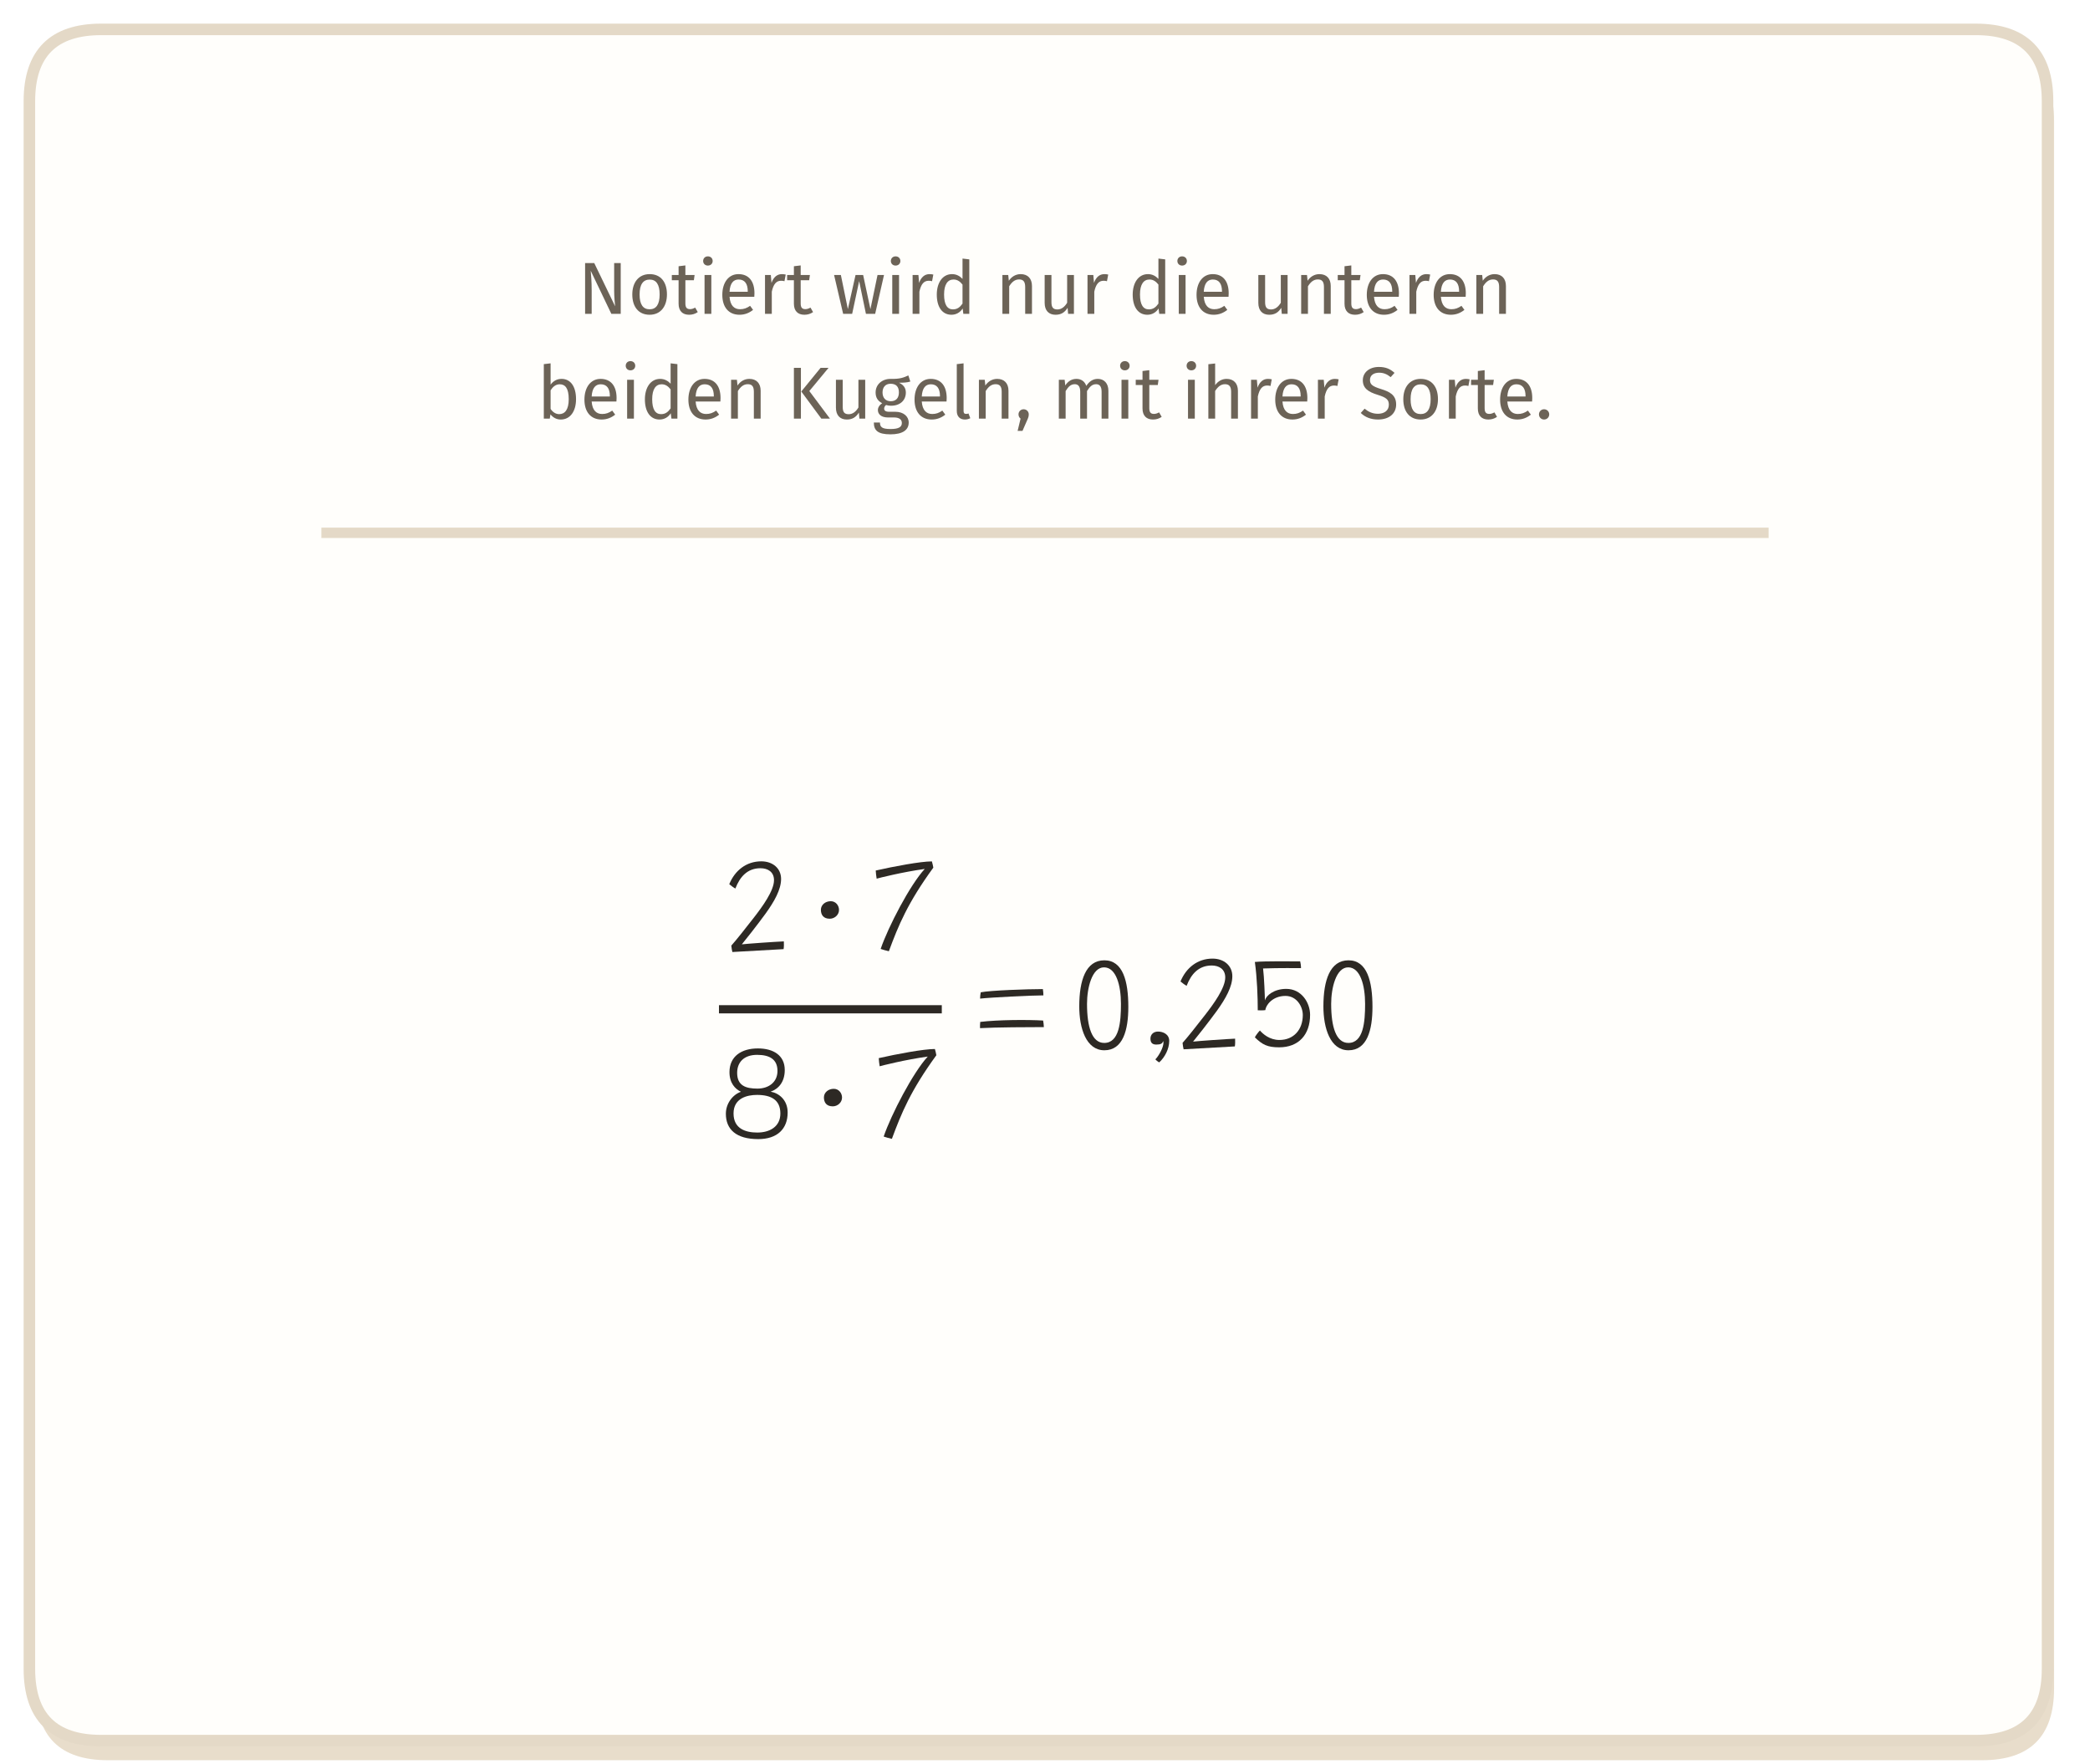
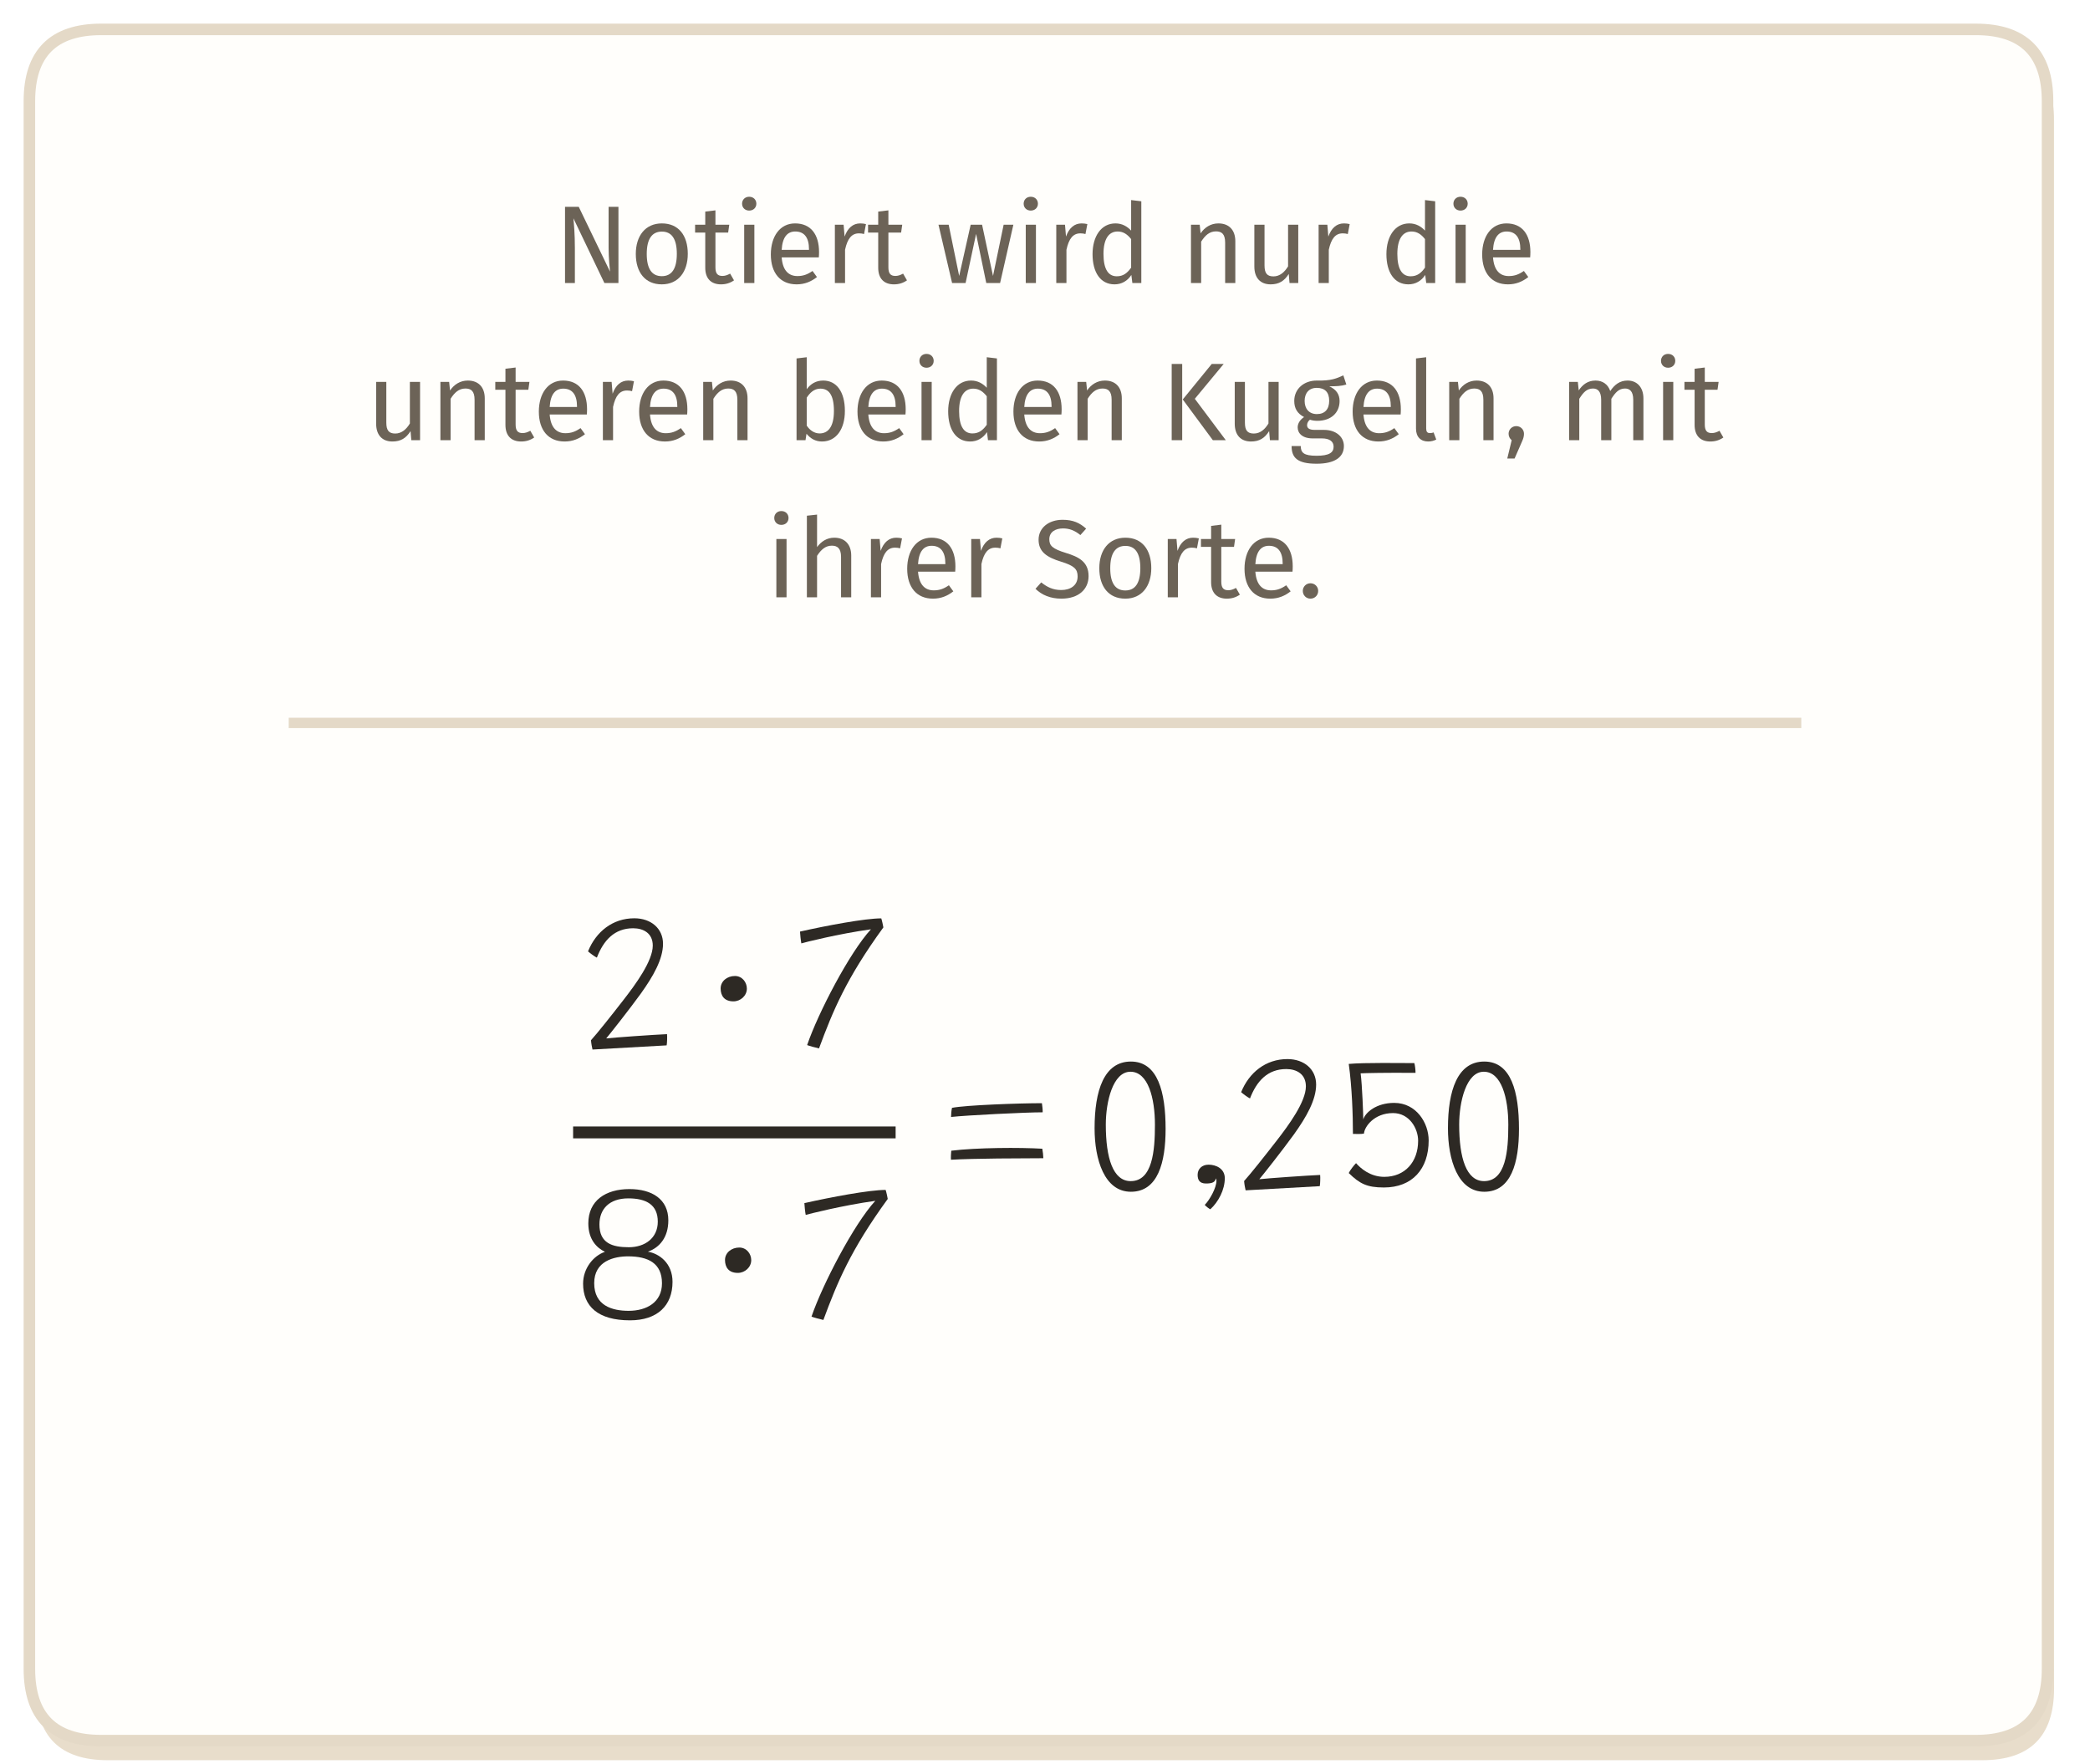
<svg xmlns="http://www.w3.org/2000/svg" xmlns:xlink="http://www.w3.org/1999/xlink" width="181.417pt" height="153.071pt" viewBox="0 0 181.417 153.071" version="1.1">
  <defs>
    <style type="text/css">*{stroke-linejoin: round; stroke-linecap: butt}</style>
  </defs>
  <g id="figure_1">
    <g id="patch_1">
      <path d="M 0 153.071  L 181.417 153.071  L 181.417 0  L 0 0  L 0 153.071  z " style="fill: none" />
    </g>
    <g id="axes_1">
      <g id="patch_2">
        <path d="M 9.354 152.787  L 172.063 152.787  Q 178.299 152.787 178.299 146.551  L 178.299 10.488  Q 178.299 4.252 172.063 4.252  L 9.354 4.252  Q 3.118 4.252 3.118 10.488  L 3.118 146.551  Q 3.118 152.787 9.354 152.787  z " clip-path="url(#p677f99e3bf)" style="fill: #e8ddcb" />
      </g>
      <g id="patch_3">
        <path d="M 8.787 151.087  L 171.496 151.087  Q 177.732 151.087 177.732 144.85  L 177.732 8.787  Q 177.732 2.551 171.496 2.551  L 8.787 2.551  Q 2.551 2.551 2.551 8.787  L 2.551 144.85  Q 2.551 151.087 8.787 151.087  z " clip-path="url(#p677f99e3bf)" style="fill: #fffefb; stroke: #e4d9c7; stroke-linejoin: miter" />
      </g>
      <g id="line2d_1">
-         <path d="M 28.346 46.25  L 153.071 46.25  " clip-path="url(#p677f99e3bf)" style="fill: none; stroke: #e4d9c7; stroke-width: 0.9; stroke-linecap: square" />
+         <path d="M 25.512 62.749  L 155.906 62.749  " clip-path="url(#p677f99e3bf)" style="fill: none; stroke: #e4d9c7; stroke-width: 0.9; stroke-linecap: square" />
      </g>
      <g id="text_1">
-         <g style="fill: #6c6357" transform="translate(50.14866 27.24384) scale(0.064 -0.064)">
+         <g style="fill: #6c6357" transform="translate(48.08541 24.56655) scale(0.096 -0.096)">
          <defs>
            <path id="FiraSans-Regular-a5" d="M 3731 4410  L 3162 4410  L 3162 2003  C 3162 1466 3232 762 3245 659  L 1434 4410  L 640 4410  L 640 0  L 1210 0  L 1210 2022  C 1210 2842 1158 3379 1126 3744  L 2918 0  L 3731 0  L 3731 4410  z " transform="scale(0.015625)" />
            <path id="FiraSans-Regular-244" d="M 1875 3450  C 915 3450 365 2726 365 1683  C 365 614 909 -77 1869 -77  C 2822 -77 3373 646 3373 1690  C 3373 2758 2835 3450 1875 3450  z M 1875 2976  C 2432 2976 2739 2566 2739 1690  C 2739 806 2432 397 1869 397  C 1306 397 998 806 998 1683  C 998 2566 1312 2976 1875 2976  z " transform="scale(0.015625)" />
            <path id="FiraSans-Regular-29a" d="M 2086 544  C 1920 454 1786 410 1638 410  C 1344 410 1235 570 1235 909  L 1235 2918  L 1971 2918  L 2035 3373  L 1235 3373  L 1235 4205  L 646 4134  L 646 3373  L 58 3373  L 58 2918  L 646 2918  L 646 883  C 646 256 986 -77 1555 -77  C 1843 -77 2086 0 2310 154  L 2086 544  z " transform="scale(0.015625)" />
            <path id="FiraSans-Regular-1f6" d="M 877 4992  C 634 4992 467 4819 467 4589  C 467 4365 634 4192 877 4192  C 1126 4192 1293 4365 1293 4589  C 1293 4819 1126 4992 877 4992  z M 1178 3373  L 589 3373  L 589 0  L 1178 0  L 1178 3373  z " transform="scale(0.015625)" />
            <path id="FiraSans-Regular-1a8" d="M 3155 1786  C 3155 2816 2675 3450 1766 3450  C 896 3450 365 2701 365 1651  C 365 582 915 -77 1856 -77  C 2323 -77 2701 83 3034 346  L 2778 698  C 2483 493 2234 403 1901 403  C 1414 403 1050 704 992 1485  L 3142 1485  C 3149 1562 3155 1670 3155 1786  z M 2573 1920  L 992 1920  C 1037 2669 1331 2982 1779 2982  C 2310 2982 2573 2618 2573 1958  L 2573 1920  z " transform="scale(0.015625)" />
            <path id="FiraSans-Regular-27c" d="M 2054 3450  C 1645 3450 1331 3194 1152 2688  L 1094 3373  L 589 3373  L 589 0  L 1178 0  L 1178 1926  C 1318 2573 1562 2874 1984 2874  C 2106 2874 2176 2861 2278 2835  L 2387 3411  C 2285 3437 2163 3450 2054 3450  z " transform="scale(0.015625)" />
            <path id="FiraSans-Regular-925" transform="scale(0.015625)" />
            <path id="FiraSans-Regular-2dd" d="M 4461 3373  L 3898 3373  L 3283 410  L 2650 3373  L 1990 3373  L 1325 410  L 717 3373  L 128 3373  L 915 0  L 1696 0  L 2304 2842  L 2893 0  L 3693 0  L 4461 3373  z " transform="scale(0.015625)" />
            <path id="FiraSans-Regular-195" d="M 2598 4800  L 2598 3034  C 2374 3270 2086 3450 1690 3450  C 864 3450 365 2701 365 1670  C 365 621 819 -77 1638 -77  C 2054 -77 2394 128 2611 467  L 2669 0  L 3187 0  L 3187 4730  L 2598 4800  z M 1766 390  C 1280 390 998 794 998 1683  C 998 2560 1312 2982 1818 2982  C 2150 2982 2387 2810 2598 2541  L 2598 890  C 2374 576 2144 390 1766 390  z " transform="scale(0.015625)" />
            <path id="FiraSans-Regular-233" d="M 2176 3450  C 1734 3450 1376 3219 1146 2874  L 1094 3373  L 589 3373  L 589 0  L 1178 0  L 1178 2394  C 1402 2752 1658 2989 2035 2989  C 2362 2989 2566 2842 2566 2336  L 2566 0  L 3155 0  L 3155 2419  C 3155 3059 2797 3450 2176 3450  z " transform="scale(0.015625)" />
            <path id="FiraSans-Regular-2af" d="M 3091 3373  L 2502 3373  L 2502 966  C 2298 627 2022 384 1658 384  C 1293 384 1139 557 1139 1018  L 1139 3373  L 550 3373  L 550 954  C 550 294 902 -77 1491 -77  C 1971 -77 2285 115 2541 525  L 2586 0  L 3091 0  L 3091 3373  z " transform="scale(0.015625)" />
          </defs>
          <use xlink:href="#FiraSans-Regular-a5" />
          <use xlink:href="#FiraSans-Regular-244" transform="translate(68.29688 0)" />
          <use xlink:href="#FiraSans-Regular-29a" transform="translate(126.7031 0)" />
          <use xlink:href="#FiraSans-Regular-1f6" transform="translate(162.7969 0)" />
          <use xlink:href="#FiraSans-Regular-1a8" transform="translate(190.3906 0)" />
          <use xlink:href="#FiraSans-Regular-27c" transform="translate(244.7969 0)" />
          <use xlink:href="#FiraSans-Regular-29a" transform="translate(283.0938 0)" />
          <use xlink:href="#FiraSans-Regular-925" transform="translate(319.1875 0)" />
          <use xlink:href="#FiraSans-Regular-2dd" transform="translate(345.6875 0)" />
          <use xlink:href="#FiraSans-Regular-1f6" transform="translate(417.3906 0)" />
          <use xlink:href="#FiraSans-Regular-27c" transform="translate(444.9844 0)" />
          <use xlink:href="#FiraSans-Regular-195" transform="translate(481.2812 0)" />
          <use xlink:href="#FiraSans-Regular-925" transform="translate(540.2812 0)" />
          <use xlink:href="#FiraSans-Regular-233" transform="translate(566.7812 0)" />
          <use xlink:href="#FiraSans-Regular-2af" transform="translate(624.6875 0)" />
          <use xlink:href="#FiraSans-Regular-27c" transform="translate(682.1875 0)" />
          <use xlink:href="#FiraSans-Regular-925" transform="translate(720.4844 0)" />
          <use xlink:href="#FiraSans-Regular-195" transform="translate(746.9844 0)" />
          <use xlink:href="#FiraSans-Regular-1f6" transform="translate(805.9844 0)" />
          <use xlink:href="#FiraSans-Regular-1a8" transform="translate(833.5781 0)" />
-           <use xlink:href="#FiraSans-Regular-925" transform="translate(887.9844 0)" />
-           <use xlink:href="#FiraSans-Regular-2af" transform="translate(914.4844 0)" />
-           <use xlink:href="#FiraSans-Regular-233" transform="translate(971.9844 0)" />
-           <use xlink:href="#FiraSans-Regular-29a" transform="translate(1029.891 0)" />
-           <use xlink:href="#FiraSans-Regular-1a8" transform="translate(1064.484 0)" />
-           <use xlink:href="#FiraSans-Regular-27c" transform="translate(1118.891 0)" />
-           <use xlink:href="#FiraSans-Regular-1a8" transform="translate(1155.188 0)" />
-           <use xlink:href="#FiraSans-Regular-233" transform="translate(1209.594 0)" />
        </g>
      </g>
      <g id="text_2">
-         <g style="fill: #6c6357" transform="translate(46.61516 36.33757) scale(0.064 -0.064)">
+         <g style="fill: #6c6357" transform="translate(31.82541 38.20714) scale(0.096 -0.096)">
          <defs>
            <path id="FiraSans-Regular-17f" d="M 2131 3450  C 1722 3450 1408 3264 1178 2950  L 1178 4800  L 589 4730  L 589 0  L 1107 0  L 1165 371  C 1395 90 1690 -77 2061 -77  C 2880 -77 3386 634 3386 1690  C 3386 2816 2893 3450 2131 3450  z M 1920 390  C 1619 390 1350 576 1178 845  L 1178 2458  C 1350 2726 1594 2982 1965 2982  C 2438 2982 2752 2650 2752 1690  C 2752 768 2413 390 1920 390  z " transform="scale(0.015625)" />
            <path id="FiraSans-Regular-91" d="M 1248 4410  L 640 4410  L 640 0  L 1248 0  L 1248 4410  z M 3648 4410  L 2957 4410  L 1280 2355  L 3021 0  L 3770 0  L 1978 2394  L 3648 4410  z " transform="scale(0.015625)" />
            <path id="FiraSans-Regular-1d6" d="M 3155 3750  C 2758 3571 2451 3430 1613 3450  C 870 3450 314 2963 314 2272  C 314 1837 493 1542 883 1338  C 640 1178 512 960 512 742  C 512 403 781 102 1382 102  L 1914 102  C 2336 102 2592 -58 2592 -378  C 2592 -717 2336 -902 1606 -902  C 864 -902 691 -723 691 -339  L 160 -339  C 160 -1024 506 -1363 1606 -1363  C 2650 -1363 3187 -992 3187 -339  C 3187 198 2726 595 2035 595  L 1498 595  C 1152 595 1056 717 1056 870  C 1056 992 1126 1114 1222 1184  C 1363 1139 1498 1120 1651 1120  C 2458 1120 2938 1600 2938 2266  C 2938 2656 2739 2938 2342 3117  C 2726 3117 3046 3130 3328 3219  L 3155 3750  z M 1613 3027  C 2093 3027 2336 2771 2336 2278  C 2336 1792 2086 1510 1626 1510  C 1165 1510 915 1824 915 2272  C 915 2714 1158 3027 1613 3027  z " transform="scale(0.015625)" />
            <path id="FiraSans-Regular-21b" d="M 1254 -77  C 1427 -77 1594 -32 1722 38  L 1568 448  C 1504 422 1434 410 1350 410  C 1197 410 1139 499 1139 678  L 1139 4800  L 550 4730  L 550 666  C 550 186 826 -77 1254 -77  z " transform="scale(0.015625)" />
            <path id="FiraSans-Regular-8d7" d="M 762 813  C 512 813 320 614 320 371  C 320 218 390 83 499 0  L 243 -1062  L 666 -1062  L 1094 -83  C 1178 102 1210 230 1210 371  C 1210 614 1018 813 762 813  z " transform="scale(0.015625)" />
            <path id="FiraSans-Regular-22d" d="M 3974 3450  C 3520 3450 3213 3206 2970 2842  C 2842 3226 2534 3450 2118 3450  C 1677 3450 1370 3219 1146 2880  L 1094 3373  L 589 3373  L 589 0  L 1178 0  L 1178 2394  C 1402 2752 1606 2989 1971 2989  C 2227 2989 2445 2842 2445 2336  L 2445 0  L 3034 0  L 3034 2394  C 3264 2752 3462 2989 3827 2989  C 4083 2989 4301 2842 4301 2336  L 4301 0  L 4890 0  L 4890 2419  C 4890 3053 4525 3450 3974 3450  z " transform="scale(0.015625)" />
+           </defs>
+           <use xlink:href="#FiraSans-Regular-2af" />
+           <use xlink:href="#FiraSans-Regular-233" transform="translate(57.5 0)" />
+           <use xlink:href="#FiraSans-Regular-29a" transform="translate(115.4062 0)" />
+           <use xlink:href="#FiraSans-Regular-1a8" transform="translate(150 0)" />
+           <use xlink:href="#FiraSans-Regular-27c" transform="translate(204.4062 0)" />
+           <use xlink:href="#FiraSans-Regular-1a8" transform="translate(240.7031 0)" />
+           <use xlink:href="#FiraSans-Regular-233" transform="translate(295.1094 0)" />
+           <use xlink:href="#FiraSans-Regular-925" transform="translate(353.0156 0)" />
+           <use xlink:href="#FiraSans-Regular-17f" transform="translate(379.5156 0)" />
+           <use xlink:href="#FiraSans-Regular-1a8" transform="translate(438.1094 0)" />
+           <use xlink:href="#FiraSans-Regular-1f6" transform="translate(492.5156 0)" />
+           <use xlink:href="#FiraSans-Regular-195" transform="translate(520.1094 0)" />
+           <use xlink:href="#FiraSans-Regular-1a8" transform="translate(579.1094 0)" />
+           <use xlink:href="#FiraSans-Regular-233" transform="translate(633.5156 0)" />
+           <use xlink:href="#FiraSans-Regular-925" transform="translate(691.4219 0)" />
+           <use xlink:href="#FiraSans-Regular-91" transform="translate(717.9219 0)" />
+           <use xlink:href="#FiraSans-Regular-2af" transform="translate(776.3281 0)" />
+           <use xlink:href="#FiraSans-Regular-1d6" transform="translate(833.8281 0)" />
+           <use xlink:href="#FiraSans-Regular-1a8" transform="translate(885.8281 0)" />
+           <use xlink:href="#FiraSans-Regular-21b" transform="translate(940.2344 0)" />
+           <use xlink:href="#FiraSans-Regular-233" transform="translate(969.6406 0)" />
+           <use xlink:href="#FiraSans-Regular-8d7" transform="translate(1027.547 0)" />
+           <use xlink:href="#FiraSans-Regular-925" transform="translate(1051.547 0)" />
+           <use xlink:href="#FiraSans-Regular-22d" transform="translate(1078.047 0)" />
+           <use xlink:href="#FiraSans-Regular-1f6" transform="translate(1163.047 0)" />
+           <use xlink:href="#FiraSans-Regular-29a" transform="translate(1190.641 0)" />
+         </g>
+       </g>
+       <g id="text_3">
+         <g style="fill: #6c6357" transform="translate(66.50691 51.84772) scale(0.096 -0.096)">
+           <defs>
            <path id="FiraSans-Regular-1eb" d="M 2176 3450  C 1754 3450 1421 3238 1178 2906  L 1178 4787  L 589 4723  L 589 0  L 1178 0  L 1178 2400  C 1402 2752 1664 2989 2029 2989  C 2349 2989 2566 2842 2566 2336  L 2566 0  L 3155 0  L 3155 2419  C 3155 3053 2790 3450 2176 3450  z " transform="scale(0.015625)" />
            <path id="FiraSans-Regular-f3" d="M 1728 4486  C 915 4486 339 4013 339 3334  C 339 2650 787 2323 1645 2061  C 2394 1830 2598 1638 2598 1210  C 2598 678 2170 422 1651 422  C 1171 422 826 595 493 864  L 160 493  C 525 134 1024 -77 1658 -77  C 2650 -77 3232 461 3232 1229  C 3232 2074 2630 2349 1926 2566  C 1133 2810 960 2989 960 3360  C 960 3782 1312 3987 1754 3987  C 2118 3987 2426 3872 2758 3603  L 3091 3974  C 2720 4307 2336 4486 1728 4486  z " transform="scale(0.015625)" />
            <path id="FiraSans-Regular-8d6" d="M 762 813  C 512 813 320 614 320 371  C 320 122 512 -77 762 -77  C 1018 -77 1210 122 1210 371  C 1210 614 1018 813 762 813  z " transform="scale(0.015625)" />
          </defs>
-           <use xlink:href="#FiraSans-Regular-17f" />
-           <use xlink:href="#FiraSans-Regular-1a8" transform="translate(58.59375 0)" />
-           <use xlink:href="#FiraSans-Regular-1f6" transform="translate(113 0)" />
-           <use xlink:href="#FiraSans-Regular-195" transform="translate(140.5938 0)" />
-           <use xlink:href="#FiraSans-Regular-1a8" transform="translate(199.5938 0)" />
-           <use xlink:href="#FiraSans-Regular-233" transform="translate(254 0)" />
-           <use xlink:href="#FiraSans-Regular-925" transform="translate(311.9062 0)" />
-           <use xlink:href="#FiraSans-Regular-91" transform="translate(338.4062 0)" />
-           <use xlink:href="#FiraSans-Regular-2af" transform="translate(396.8125 0)" />
-           <use xlink:href="#FiraSans-Regular-1d6" transform="translate(454.3125 0)" />
-           <use xlink:href="#FiraSans-Regular-1a8" transform="translate(506.3125 0)" />
-           <use xlink:href="#FiraSans-Regular-21b" transform="translate(560.7188 0)" />
-           <use xlink:href="#FiraSans-Regular-233" transform="translate(590.125 0)" />
-           <use xlink:href="#FiraSans-Regular-8d7" transform="translate(648.0312 0)" />
-           <use xlink:href="#FiraSans-Regular-925" transform="translate(672.0312 0)" />
-           <use xlink:href="#FiraSans-Regular-22d" transform="translate(698.5312 0)" />
-           <use xlink:href="#FiraSans-Regular-1f6" transform="translate(783.5312 0)" />
-           <use xlink:href="#FiraSans-Regular-29a" transform="translate(811.125 0)" />
-           <use xlink:href="#FiraSans-Regular-925" transform="translate(847.2188 0)" />
-           <use xlink:href="#FiraSans-Regular-1f6" transform="translate(873.7188 0)" />
-           <use xlink:href="#FiraSans-Regular-1eb" transform="translate(901.3125 0)" />
-           <use xlink:href="#FiraSans-Regular-27c" transform="translate(959.2188 0)" />
-           <use xlink:href="#FiraSans-Regular-1a8" transform="translate(995.5156 0)" />
-           <use xlink:href="#FiraSans-Regular-27c" transform="translate(1049.922 0)" />
-           <use xlink:href="#FiraSans-Regular-925" transform="translate(1088.219 0)" />
-           <use xlink:href="#FiraSans-Regular-f3" transform="translate(1114.719 0)" />
-           <use xlink:href="#FiraSans-Regular-244" transform="translate(1169.219 0)" />
-           <use xlink:href="#FiraSans-Regular-27c" transform="translate(1227.625 0)" />
-           <use xlink:href="#FiraSans-Regular-29a" transform="translate(1265.922 0)" />
-           <use xlink:href="#FiraSans-Regular-1a8" transform="translate(1300.516 0)" />
-           <use xlink:href="#FiraSans-Regular-8d6" transform="translate(1353.922 0)" />
+           <use xlink:href="#FiraSans-Regular-1f6" />
+           <use xlink:href="#FiraSans-Regular-1eb" transform="translate(27.59375 0)" />
+           <use xlink:href="#FiraSans-Regular-27c" transform="translate(85.5 0)" />
+           <use xlink:href="#FiraSans-Regular-1a8" transform="translate(121.7969 0)" />
+           <use xlink:href="#FiraSans-Regular-27c" transform="translate(176.2031 0)" />
+           <use xlink:href="#FiraSans-Regular-925" transform="translate(214.5 0)" />
+           <use xlink:href="#FiraSans-Regular-f3" transform="translate(241 0)" />
+           <use xlink:href="#FiraSans-Regular-244" transform="translate(295.5 0)" />
+           <use xlink:href="#FiraSans-Regular-27c" transform="translate(353.9062 0)" />
+           <use xlink:href="#FiraSans-Regular-29a" transform="translate(392.2031 0)" />
+           <use xlink:href="#FiraSans-Regular-1a8" transform="translate(426.7969 0)" />
+           <use xlink:href="#FiraSans-Regular-8d6" transform="translate(480.2031 0)" />
        </g>
      </g>
-       <g id="text_3">
-         <g style="fill: #2d2924" transform="translate(61.69566 91.06575) scale(0.114 -0.114)">
+       <g id="text_4">
+         <g style="fill: #2d2924" transform="translate(48.71616 103.3023) scale(0.165 -0.165)">
          <defs>
            <path id="PennstanderMath-ExtraLight-795" d="M 2970 464  C 2518 445 1203 352 922 320  C 1030 445 1702 1296 2086 1827  C 2506 2413 2835 2989 2835 3507  C 2835 4022 2429 4365 1869 4365  C 1139 4365 579 3914 310 3251  C 384 3184 544 3069 608 3040  C 832 3622 1200 4029 1830 4029  C 2179 4029 2490 3859 2490 3446  C 2490 2928 1910 2138 1504 1616  C 1107 1104 630 502 410 259  C 419 138 445 16 461 -54  L 2957 86  C 2973 154 2979 381 2970 464  z " transform="scale(0.015625)" />
            <path id="PennstanderMath-ExtraLight-140" d="M 752 1568  C 989 1568 1203 1757 1203 1997  C 1203 2211 1046 2422 800 2422  C 538 2422 320 2246 320 2003  C 320 1763 438 1568 752 1568  z " transform="scale(0.015625)" />
            <path id="PennstanderMath-ExtraLight-79d" d="M 1014 -16  C 1478 1238 1926 2333 3181 4058  C 3171 4118 3133 4298 3110 4362  C 2560 4362 1261 4118 374 3917  C 374 3859 403 3587 419 3520  C 499 3546 1667 3843 2762 3994  C 2042 3213 979 1168 614 96  C 662 74 928 0 1014 -16  z " transform="scale(0.015625)" />
            <path id="PennstanderMath-ExtraLight-79e" d="M 1914 -29  C 2842 -29 3347 470 3347 1267  C 3347 1901 2893 2221 2518 2282  C 2915 2422 3206 2768 3206 3338  C 3206 4051 2653 4390 1898 4390  C 1094 4390 512 4003 512 3235  C 512 2694 794 2410 1072 2278  C 675 2141 336 1715 336 1206  C 336 445 838 -29 1914 -29  z M 1869 291  C 1315 291 710 464 710 1222  C 710 1971 1382 2125 1853 2125  C 2531 2125 2992 1891 2992 1219  C 2992 579 2477 291 1869 291  z M 1875 2432  C 1309 2432 886 2573 886 3200  C 886 3712 1213 4077 1859 4077  C 2464 4077 2851 3862 2851 3293  C 2851 2739 2416 2432 1875 2432  z " transform="scale(0.015625)" />
            <path id="PennstanderMath-ExtraLight-29f" d="M 403 2723  C 384 2650 371 2502 371 2416  C 893 2474 2877 2573 3456 2573  C 3459 2650 3443 2806 3430 2880  C 2678 2880 861 2816 403 2723  z M 378 1280  C 368 1197 362 1046 368 976  C 746 998 1354 1011 1949 1018  C 2560 1024 3162 1027 3478 1027  C 3478 1104 3459 1270 3443 1347  C 2698 1392 1235 1386 378 1280  z " transform="scale(0.015625)" />
            <path id="PennstanderMath-ExtraLight-793" d="M 1501 -102  C 2410 -102 2669 883 2669 2013  C 2669 3254 2410 4282 1501 4282  C 595 4282 278 3302 278 2035  C 278 979 611 -102 1501 -102  z M 1494 256  C 899 256 656 1030 656 2160  C 656 2925 893 3939 1485 3939  C 2080 3939 2310 3050 2310 2154  C 2310 1283 2230 256 1494 256  z " transform="scale(0.015625)" />
            <path id="PennstanderMath-ExtraLight-e" d="M 1229 -691  C 1501 -442 1715 -35 1715 355  C 1715 678 1418 810 1168 810  C 944 810 800 662 800 470  C 800 301 861 176 1082 176  C 1299 176 1392 224 1414 349  C 1424 330 1434 301 1434 266  C 1434 32 1206 -378 1040 -544  C 1075 -592 1200 -685 1229 -691  z " transform="scale(0.015625)" />
            <path id="PennstanderMath-ExtraLight-79b" d="M 573 528  C 941 170 1184 42 1757 42  C 2714 42 3264 666 3264 1626  C 3264 2211 2851 2890 2102 2890  C 1504 2890 1126 2566 1062 2330  C 1062 2470 1027 3485 973 3885  C 1130 3894 1818 3910 2822 3901  C 2822 4013 2800 4173 2781 4230  C 2365 4230 1082 4250 573 4202  C 682 3424 714 2480 714 1846  L 899 1843  C 963 1843 1040 1846 1085 1856  C 1101 2086 1427 2547 2064 2547  C 2614 2547 2909 2029 2909 1616  C 2909 902 2464 400 1770 400  C 1290 400 966 694 819 861  C 752 797 608 611 573 528  z " transform="scale(0.015625)" />
          </defs>
          <use xlink:href="#PennstanderMath-ExtraLight-795" transform="translate(9.25 74.79688)" />
          <use xlink:href="#PennstanderMath-ExtraLight-140" transform="translate(78.85994 74.79688)" />
          <use xlink:href="#PennstanderMath-ExtraLight-79d" transform="translate(119.7699 74.79688)" />
          <use xlink:href="#PennstanderMath-ExtraLight-79e" transform="translate(6.25 -68.05)" />
          <use xlink:href="#PennstanderMath-ExtraLight-140" transform="translate(81.15992 -68.05)" />
          <use xlink:href="#PennstanderMath-ExtraLight-79d" transform="translate(122.0699 -68.05)" />
          <use xlink:href="#PennstanderMath-ExtraLight-29f" transform="translate(199.2798 0.728125)" />
          <use xlink:href="#PennstanderMath-ExtraLight-793" transform="translate(276.2397 0.728125)" />
          <use xlink:href="#PennstanderMath-ExtraLight-e" transform="translate(322.2897 0.728125)" />
          <use xlink:href="#PennstanderMath-ExtraLight-795" transform="translate(352.8397 0.728125)" />
          <use xlink:href="#PennstanderMath-ExtraLight-79b" transform="translate(405.3396 0.728125)" />
          <use xlink:href="#PennstanderMath-ExtraLight-793" transform="translate(462.1396 0.728125)" />
          <path d="M 6.25 27.228  L 6.25 33.478  L 175.92 33.478  L 175.92 27.228  L 6.25 27.228  z " />
        </g>
      </g>
    </g>
  </g>
  <defs>
    <clipPath id="p677f99e3bf">
      <rect x="0" y="0" width="181.417" height="153.071" />
    </clipPath>
  </defs>
</svg>
